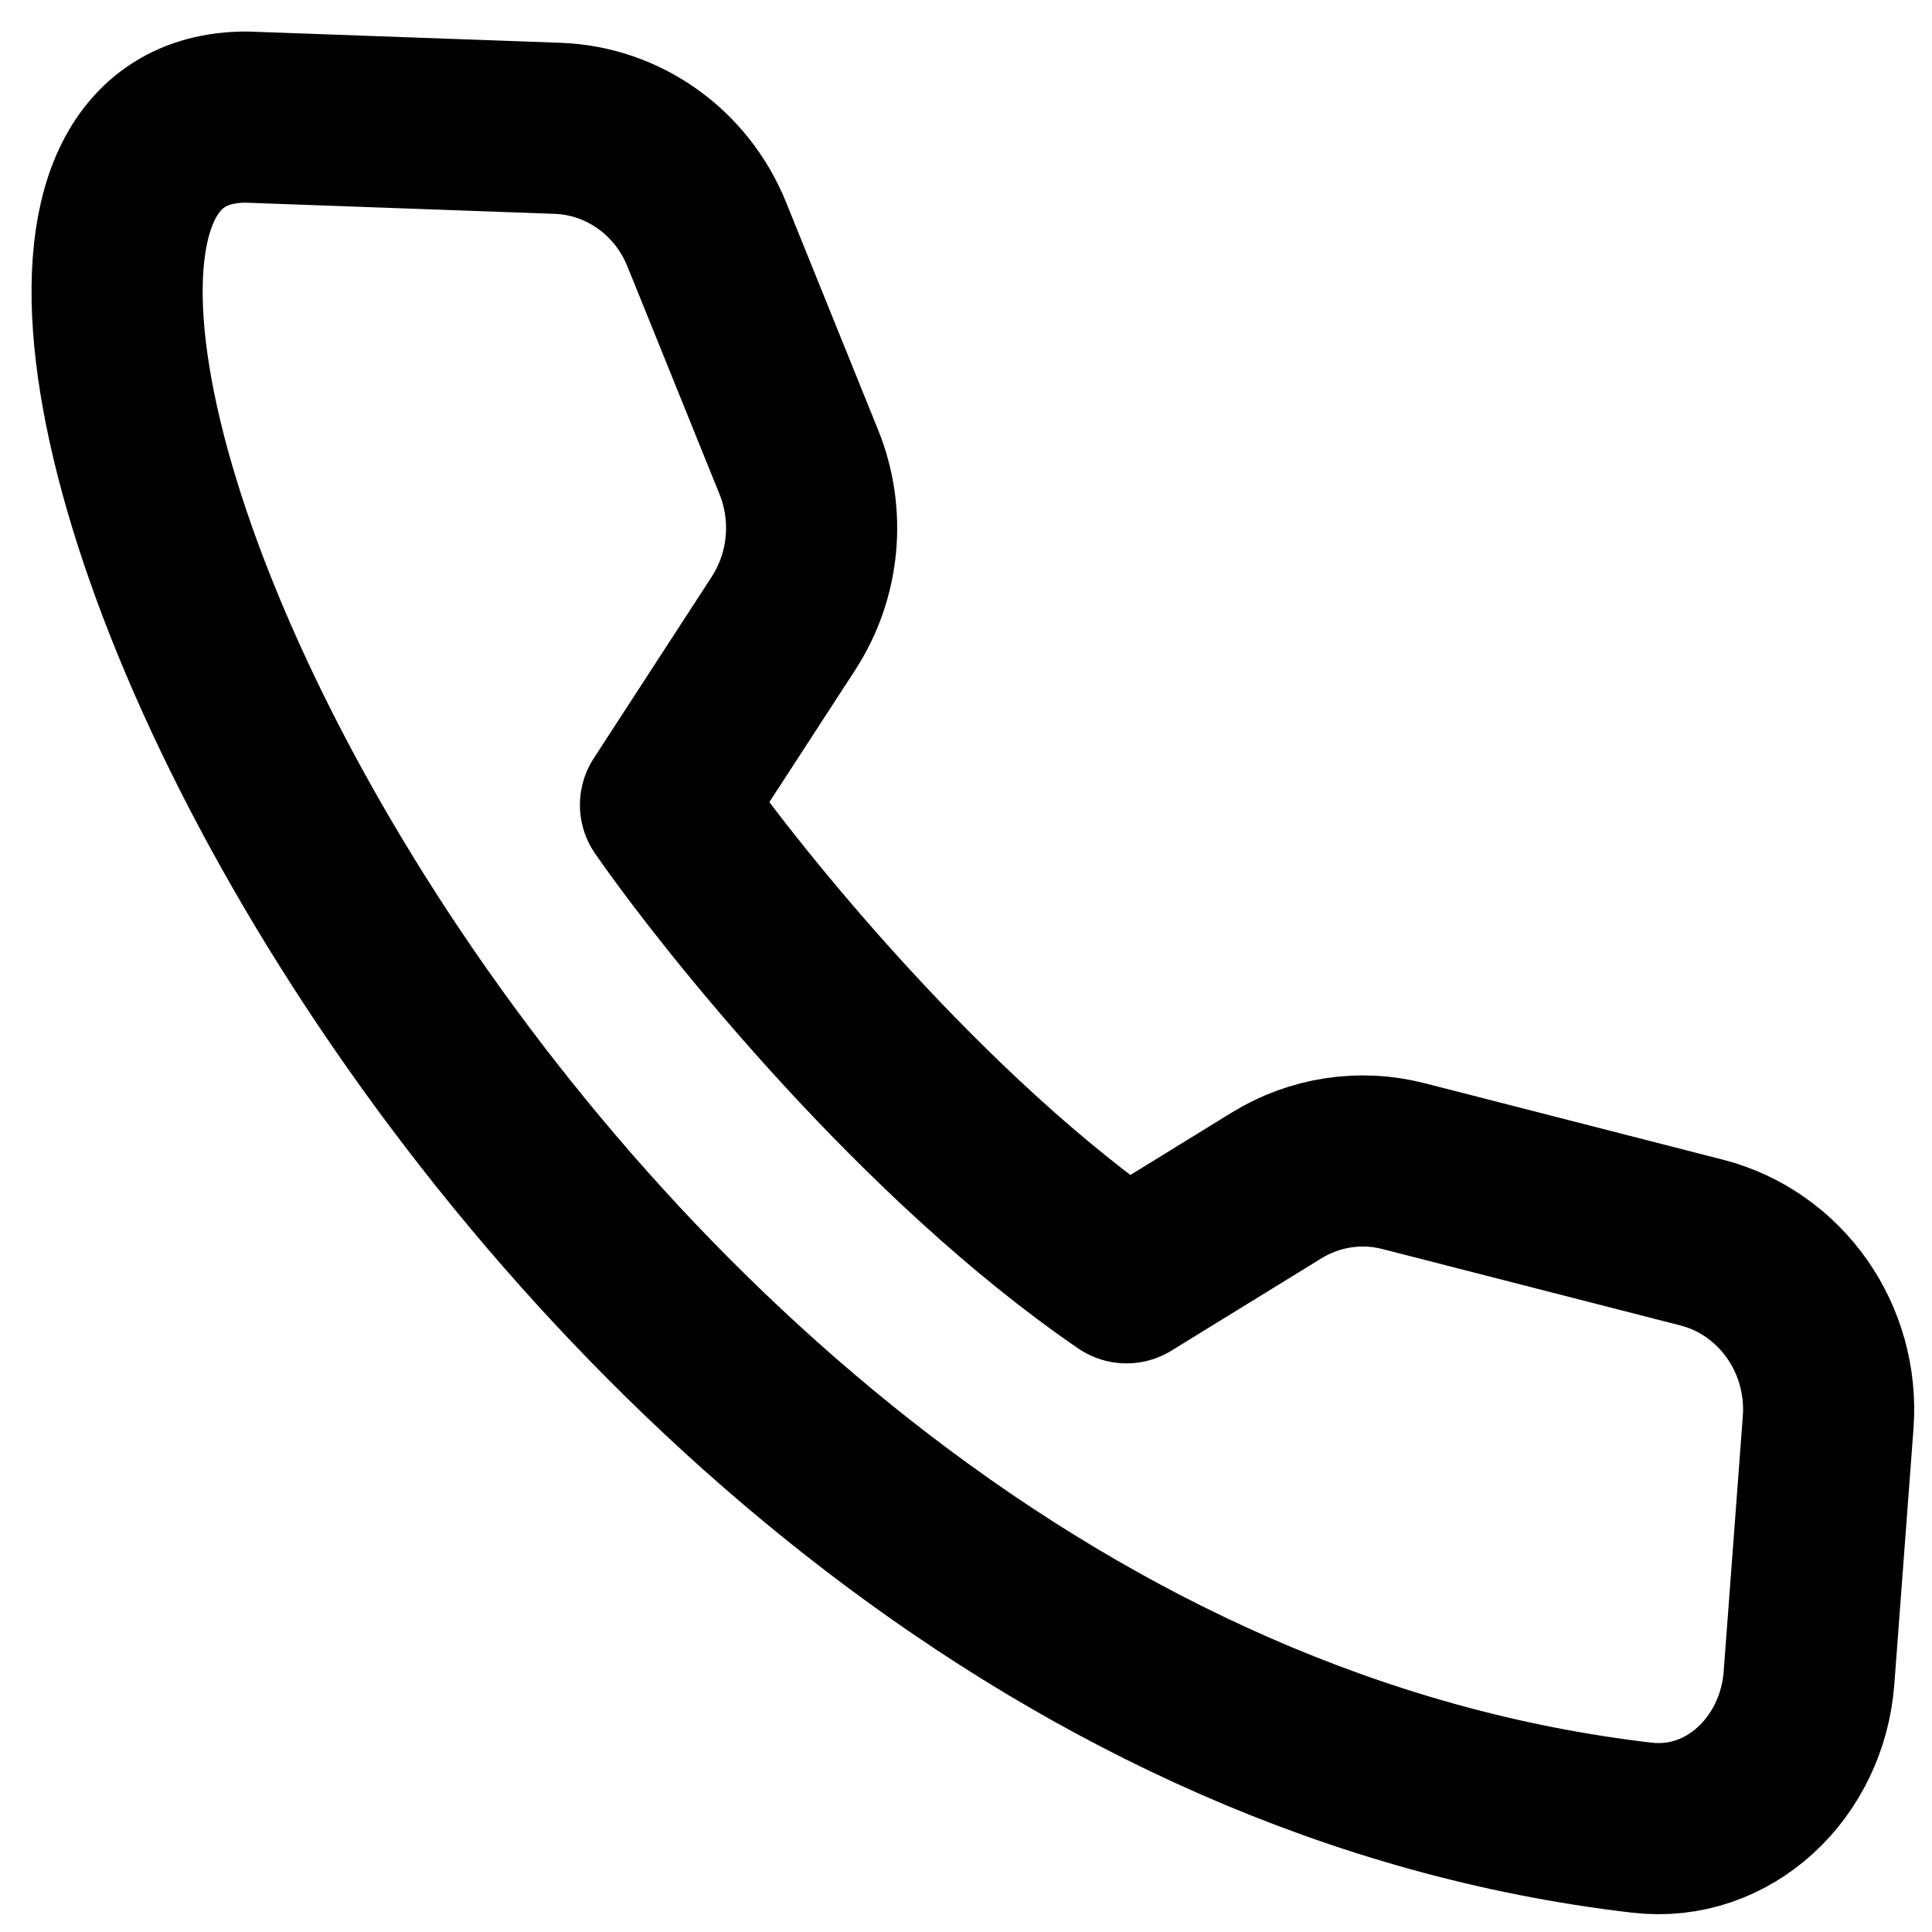
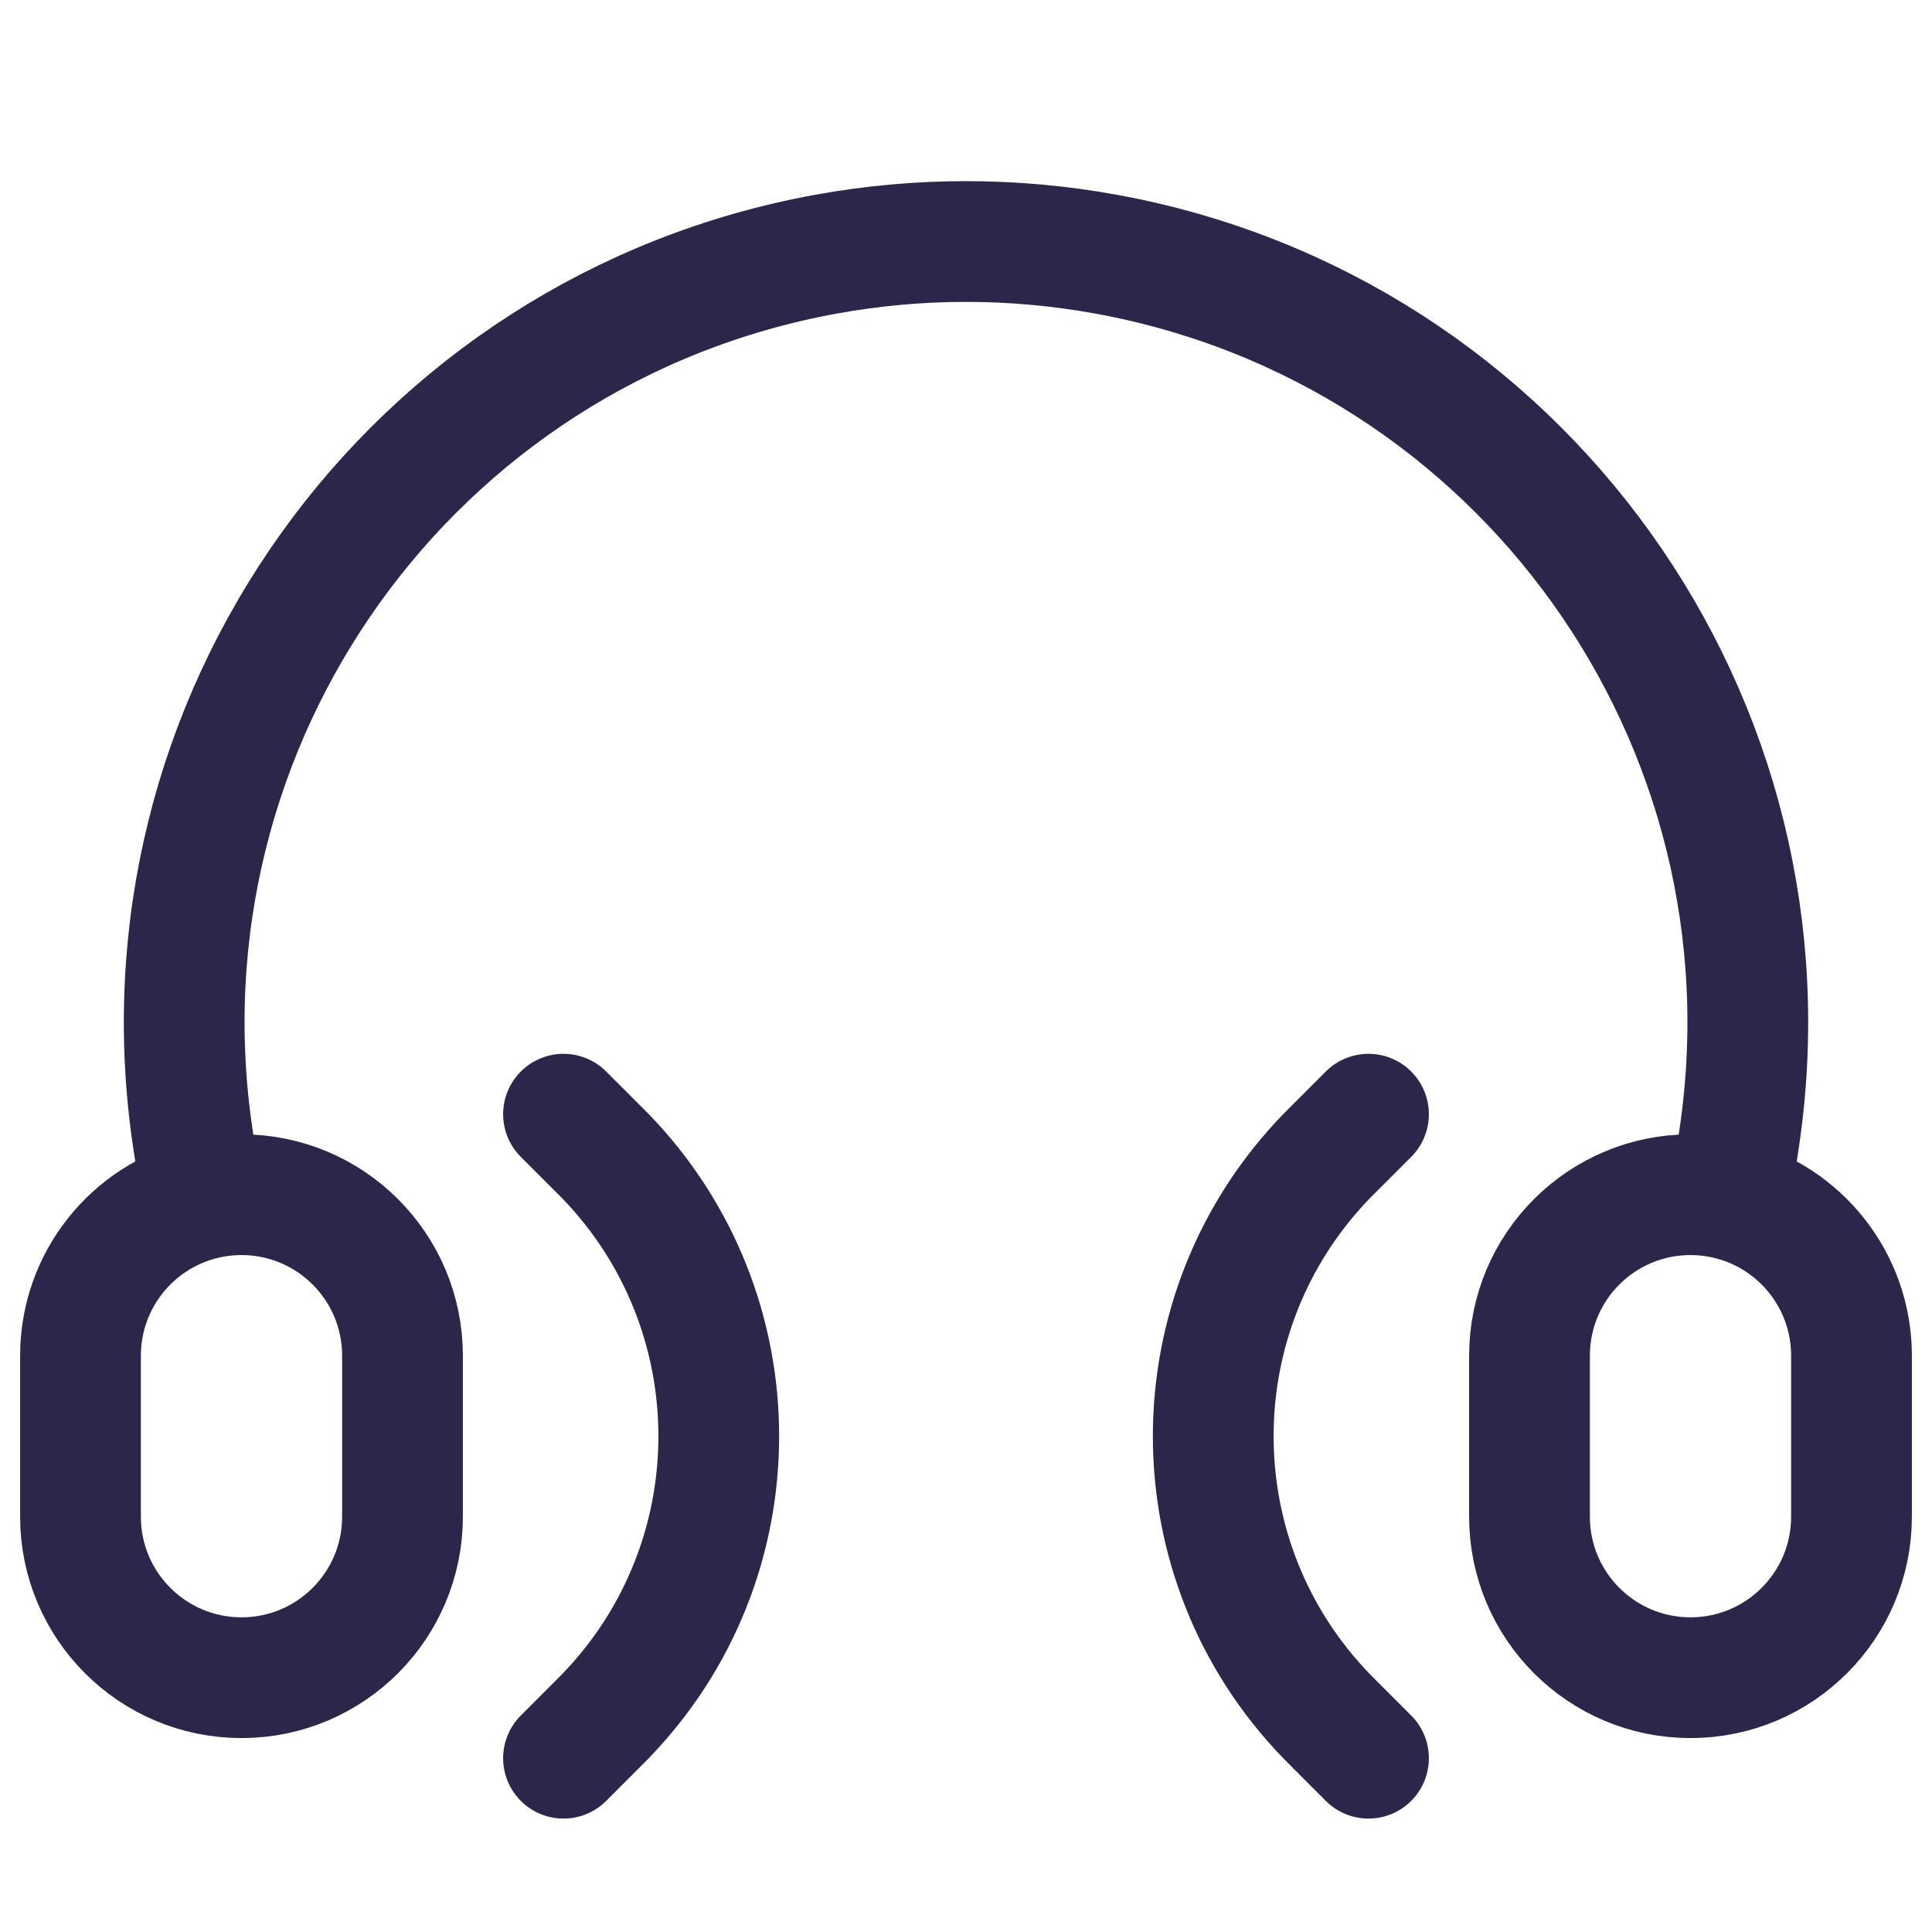
- <svg xmlns="http://www.w3.org/2000/svg" width="33" height="33" viewBox="0 0 33 33" fill="none">
-   <path d="M4.209 2L9.528 2.192C10.648 2.233 11.643 2.941 12.072 4.003L13.645 7.894C14.011 8.799 13.912 9.832 13.382 10.648L11.367 13.749C12.56 15.462 15.806 19.476 19.242 21.826L21.804 20.249C22.455 19.848 23.235 19.729 23.972 19.918L29.066 21.224C30.42 21.572 31.333 22.871 31.226 24.299L30.899 28.66C30.784 30.19 29.532 31.391 28.045 31.218C8.421 28.936 -3.088 2 4.209 2V2Z" stroke="black" stroke-width="2.923" stroke-linecap="round" stroke-linejoin="round" />
+ <svg xmlns="http://www.w3.org/2000/svg" width="24" height="24" viewBox="0 0 24 24" fill="none">
+   <path d="M7 21.841L7.4 21.441C7.46 21.381 7.49 21.351 7.515 21.325C9.4 19.385 9.4 16.297 7.515 14.356C7.49 14.331 7.46 14.301 7.4 14.241L7 13.841M17 21.841L16.6 21.441C16.54 21.381 16.51 21.351 16.485 21.325C14.6 19.385 14.6 16.297 16.485 14.356C16.51 14.331 16.54 14.301 16.6 14.241L17 13.841M2.509 14.902C2.666 14.862 2.831 14.841 3 14.841C4.105 14.841 5 15.736 5 16.841V18.841C5 19.945 4.105 20.841 3 20.841C1.895 20.841 1 19.945 1 18.841V16.841C1 15.906 1.642 15.12 2.509 14.902ZM2.509 14.902L2.397 14.151C1.618 8.963 5.101 4.095 10.263 3.157C11.412 2.948 12.588 2.948 13.737 3.157C18.899 4.095 22.382 8.963 21.603 14.151L21.491 14.902M21.491 14.902C21.334 14.862 21.169 14.841 21 14.841C19.895 14.841 19 15.736 19 16.841V18.841C19 19.945 19.895 20.841 21 20.841C22.105 20.841 23 19.945 23 18.841V16.841C23 15.906 22.358 15.12 21.491 14.902Z" stroke="#2D264B" stroke-width="1.5" stroke-linecap="round" />
</svg>
